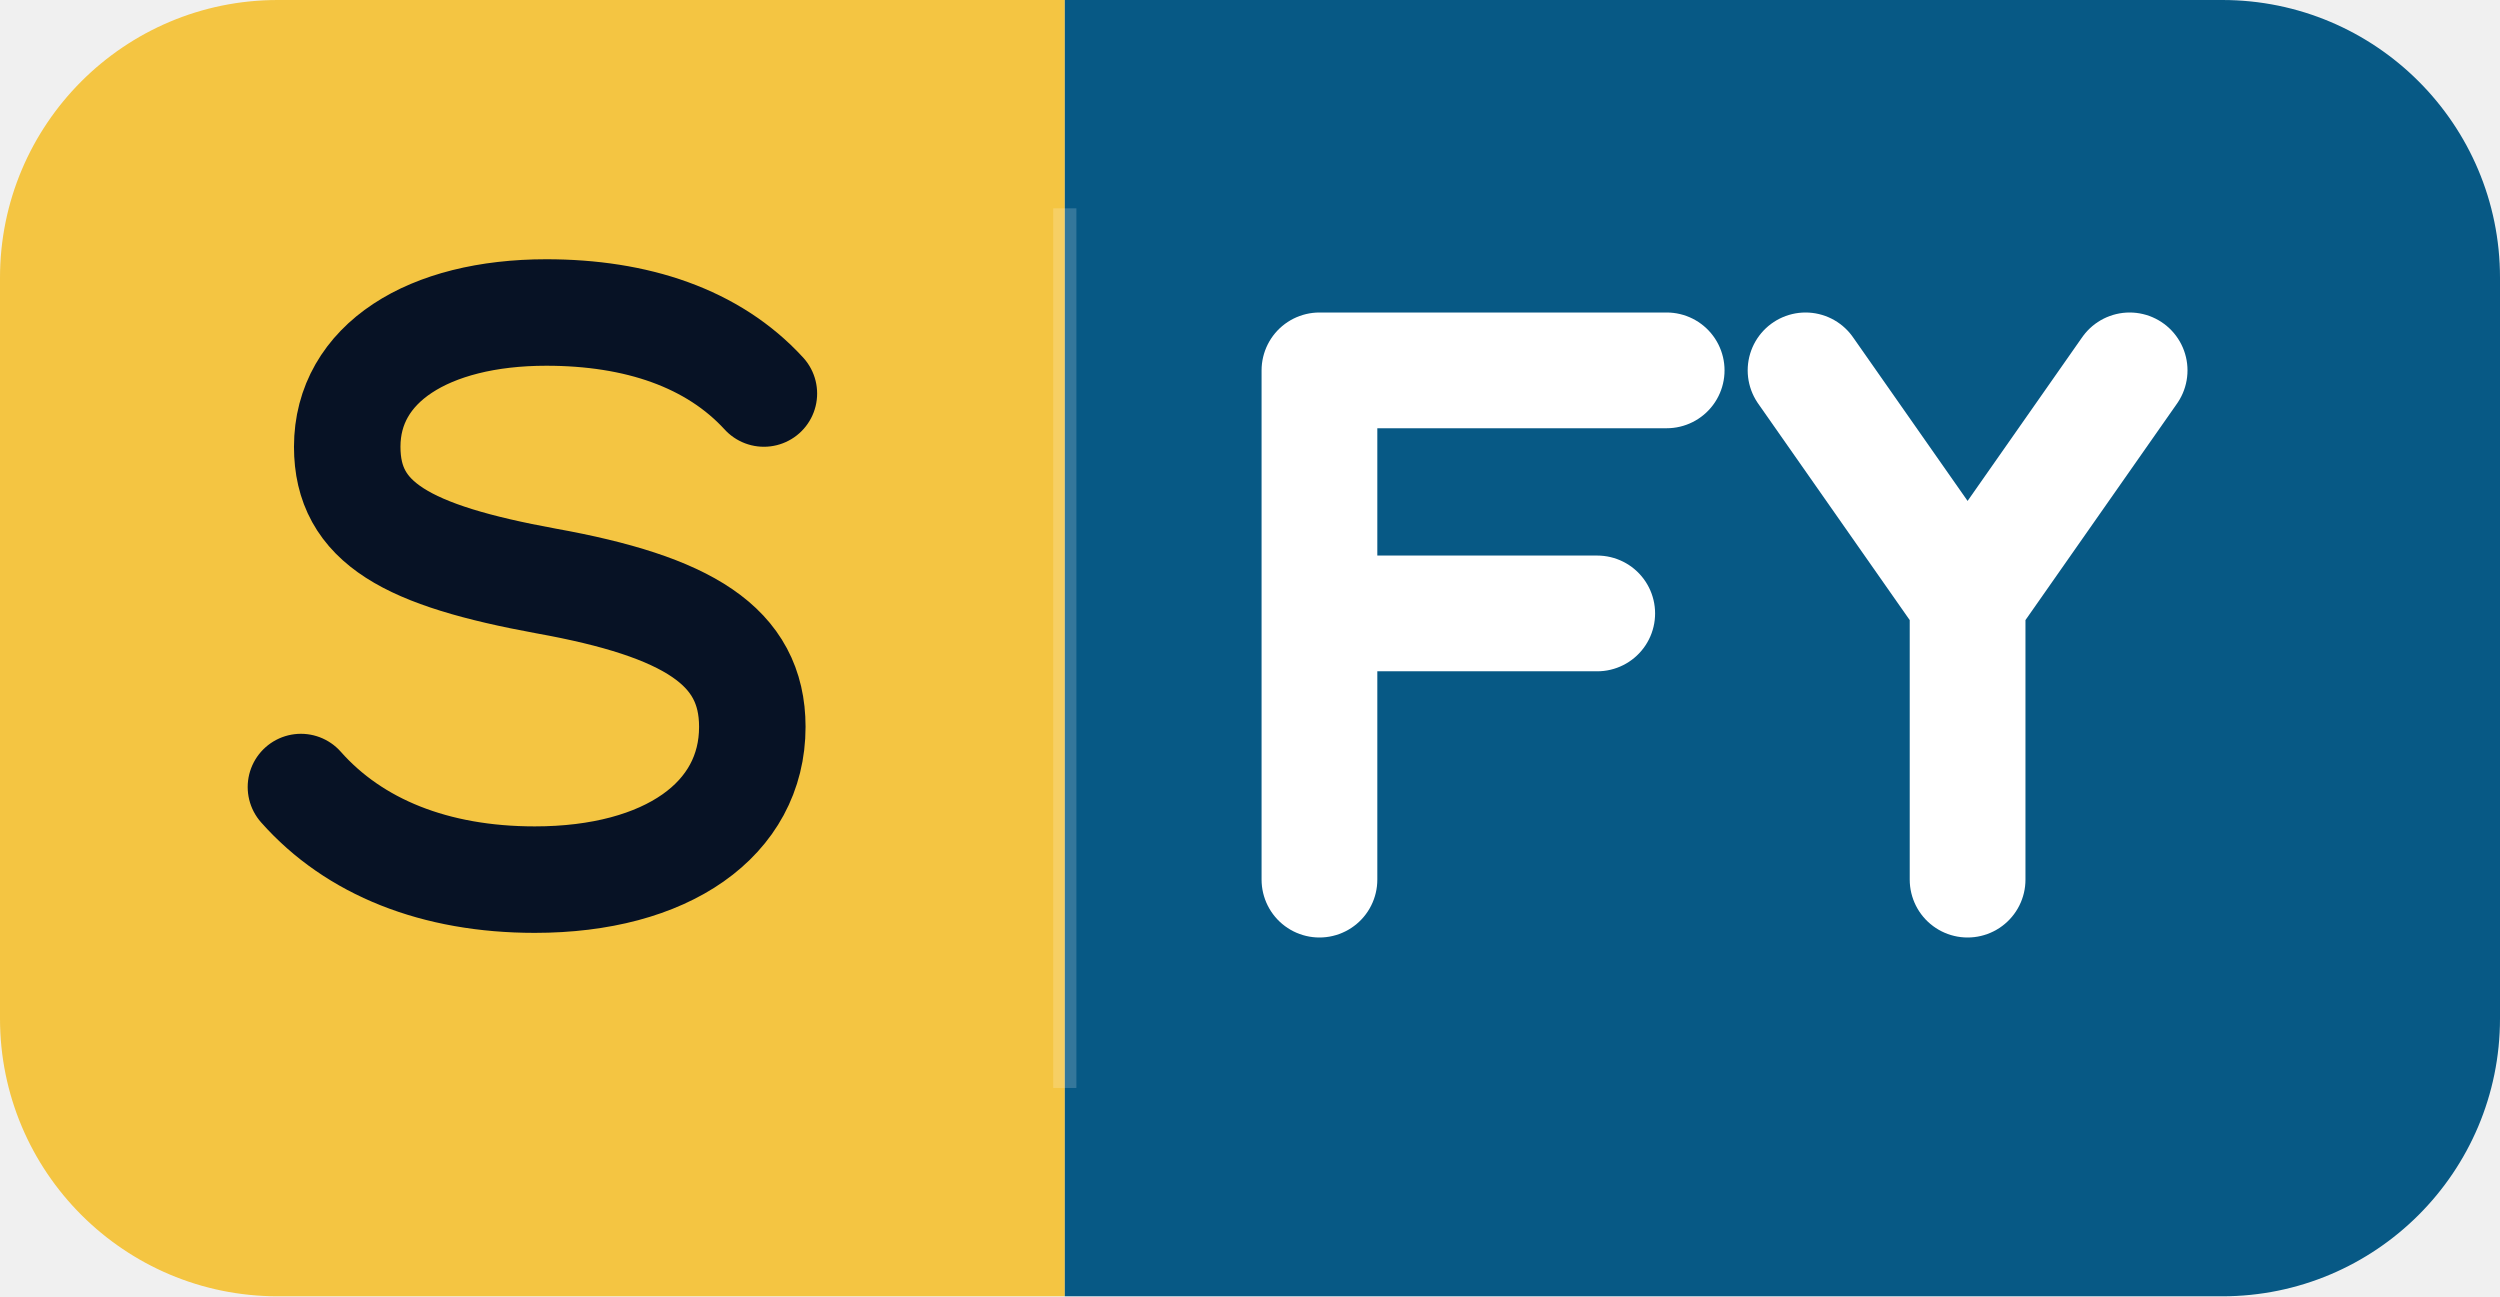
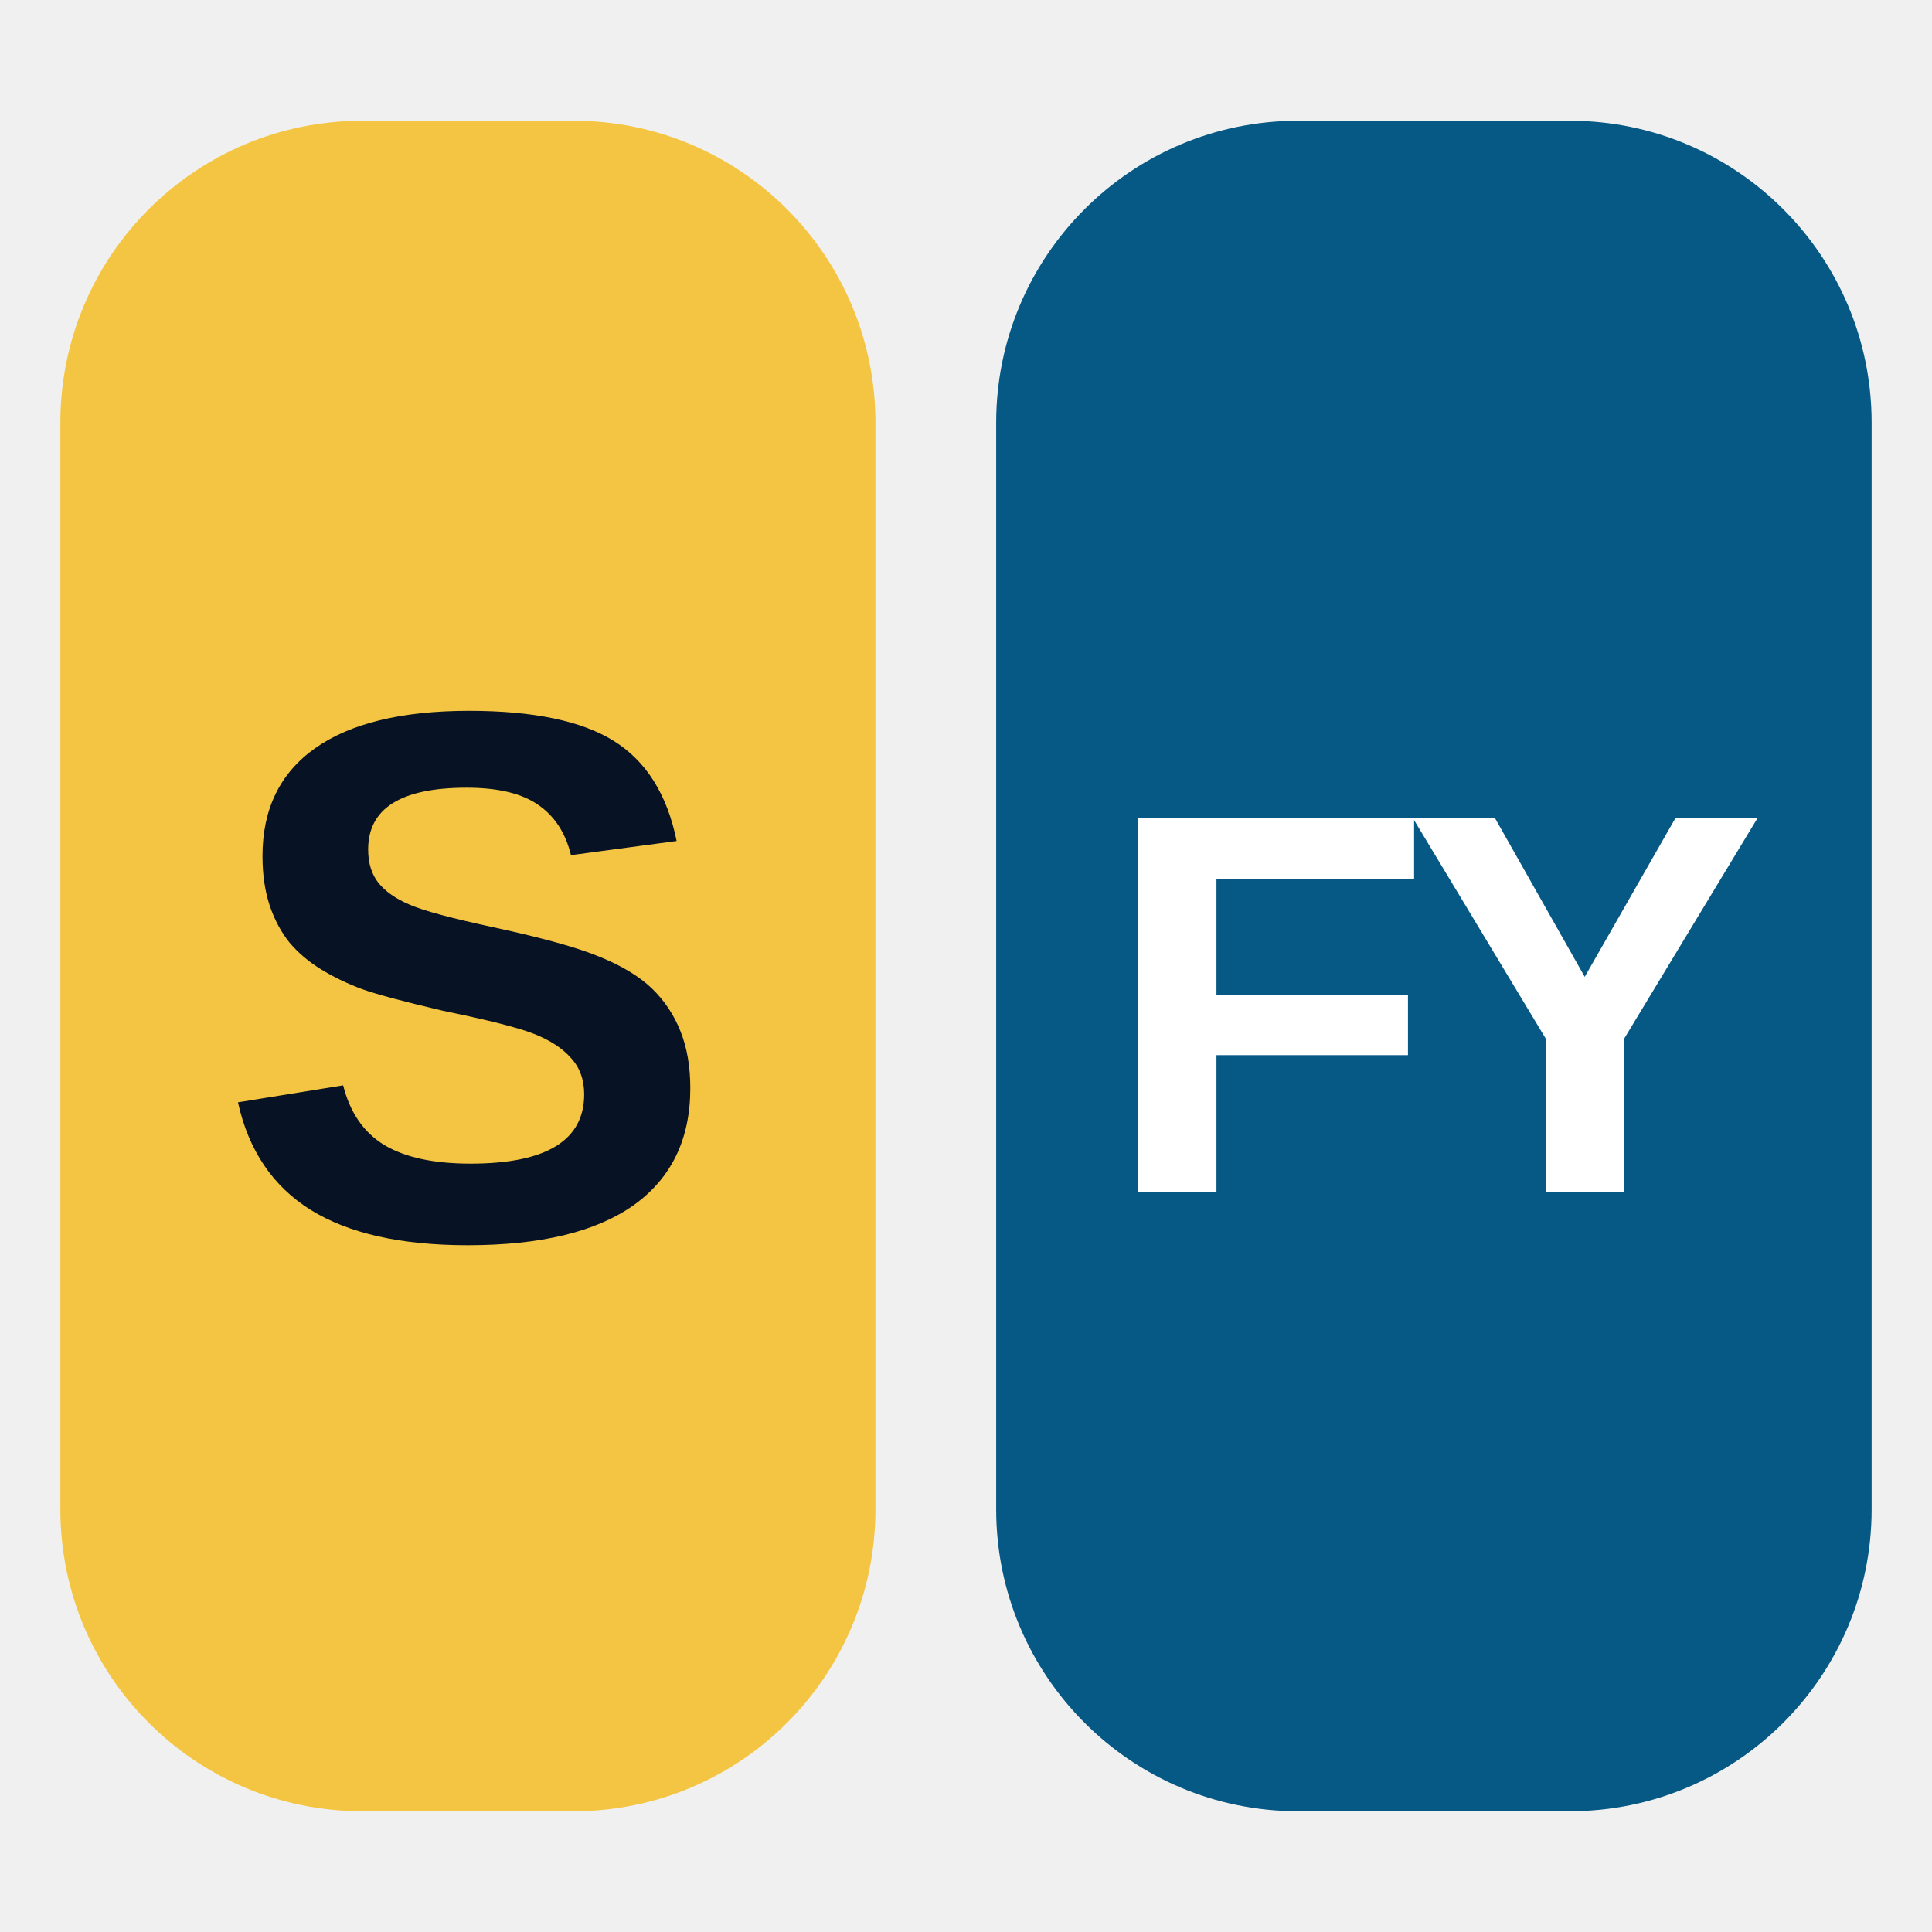
- <svg xmlns="http://www.w3.org/2000/svg" viewBox="0 0 108 56" role="img" aria-label="ServiceFY">
-   <path d="M12 0h34v56H12C5.373 56 0 50.627 0 44V12C0 5.373 5.373 0 12 0Z" fill="#F4C542" />
-   <path d="M46 0h50c6.627 0 12 5.373 12 12v32c0 6.627-5.373 12-12 12H46V0Z" fill="#075985" />
-   <path d="M46 9v38" stroke="#fff" stroke-opacity=".18" />
-   <path d="M33 17c-2.2-2.4-5.5-3.5-9.4-3.5-5.1 0-8.6 2.2-8.6 5.8 0 3.3 2.6 4.7 8.6 5.8 6.1 1.1 8.9 2.8 8.9 6.3 0 4-3.7 6.6-9.4 6.6-4.3 0-7.8-1.4-10.1-4" fill="none" stroke="#071225" stroke-linecap="round" stroke-linejoin="round" stroke-width="4.6" />
-   <path d="M57 38V16h15M57 26.5h12" fill="none" stroke="#fff" stroke-linecap="round" stroke-linejoin="round" stroke-width="5" />
-   <path d="m78 16 7 10 7-10M85 26v12" fill="none" stroke="#fff" stroke-linecap="round" stroke-linejoin="round" stroke-width="5" />
+ <svg xmlns="http://www.w3.org/2000/svg" viewBox="0 0 64 64" role="img" aria-label="ServiceFY">
+   <rect x="2" y="4" width="27" height="56" rx="10" fill="#F4C542" />
+   <rect x="33" y="4" width="29" height="56" rx="10" fill="#075985" />
+   <text x="15.5" y="41" fill="#071225" font-family="Hanken Grotesk, Arial, sans-serif" font-size="25" font-weight="850" text-anchor="middle">S</text>
+   <text x="47.5" y="39.5" fill="#FFFFFF" font-family="Hanken Grotesk, Arial, sans-serif" font-size="18" font-weight="850" letter-spacing="-1" text-anchor="middle">FY</text>
</svg>
